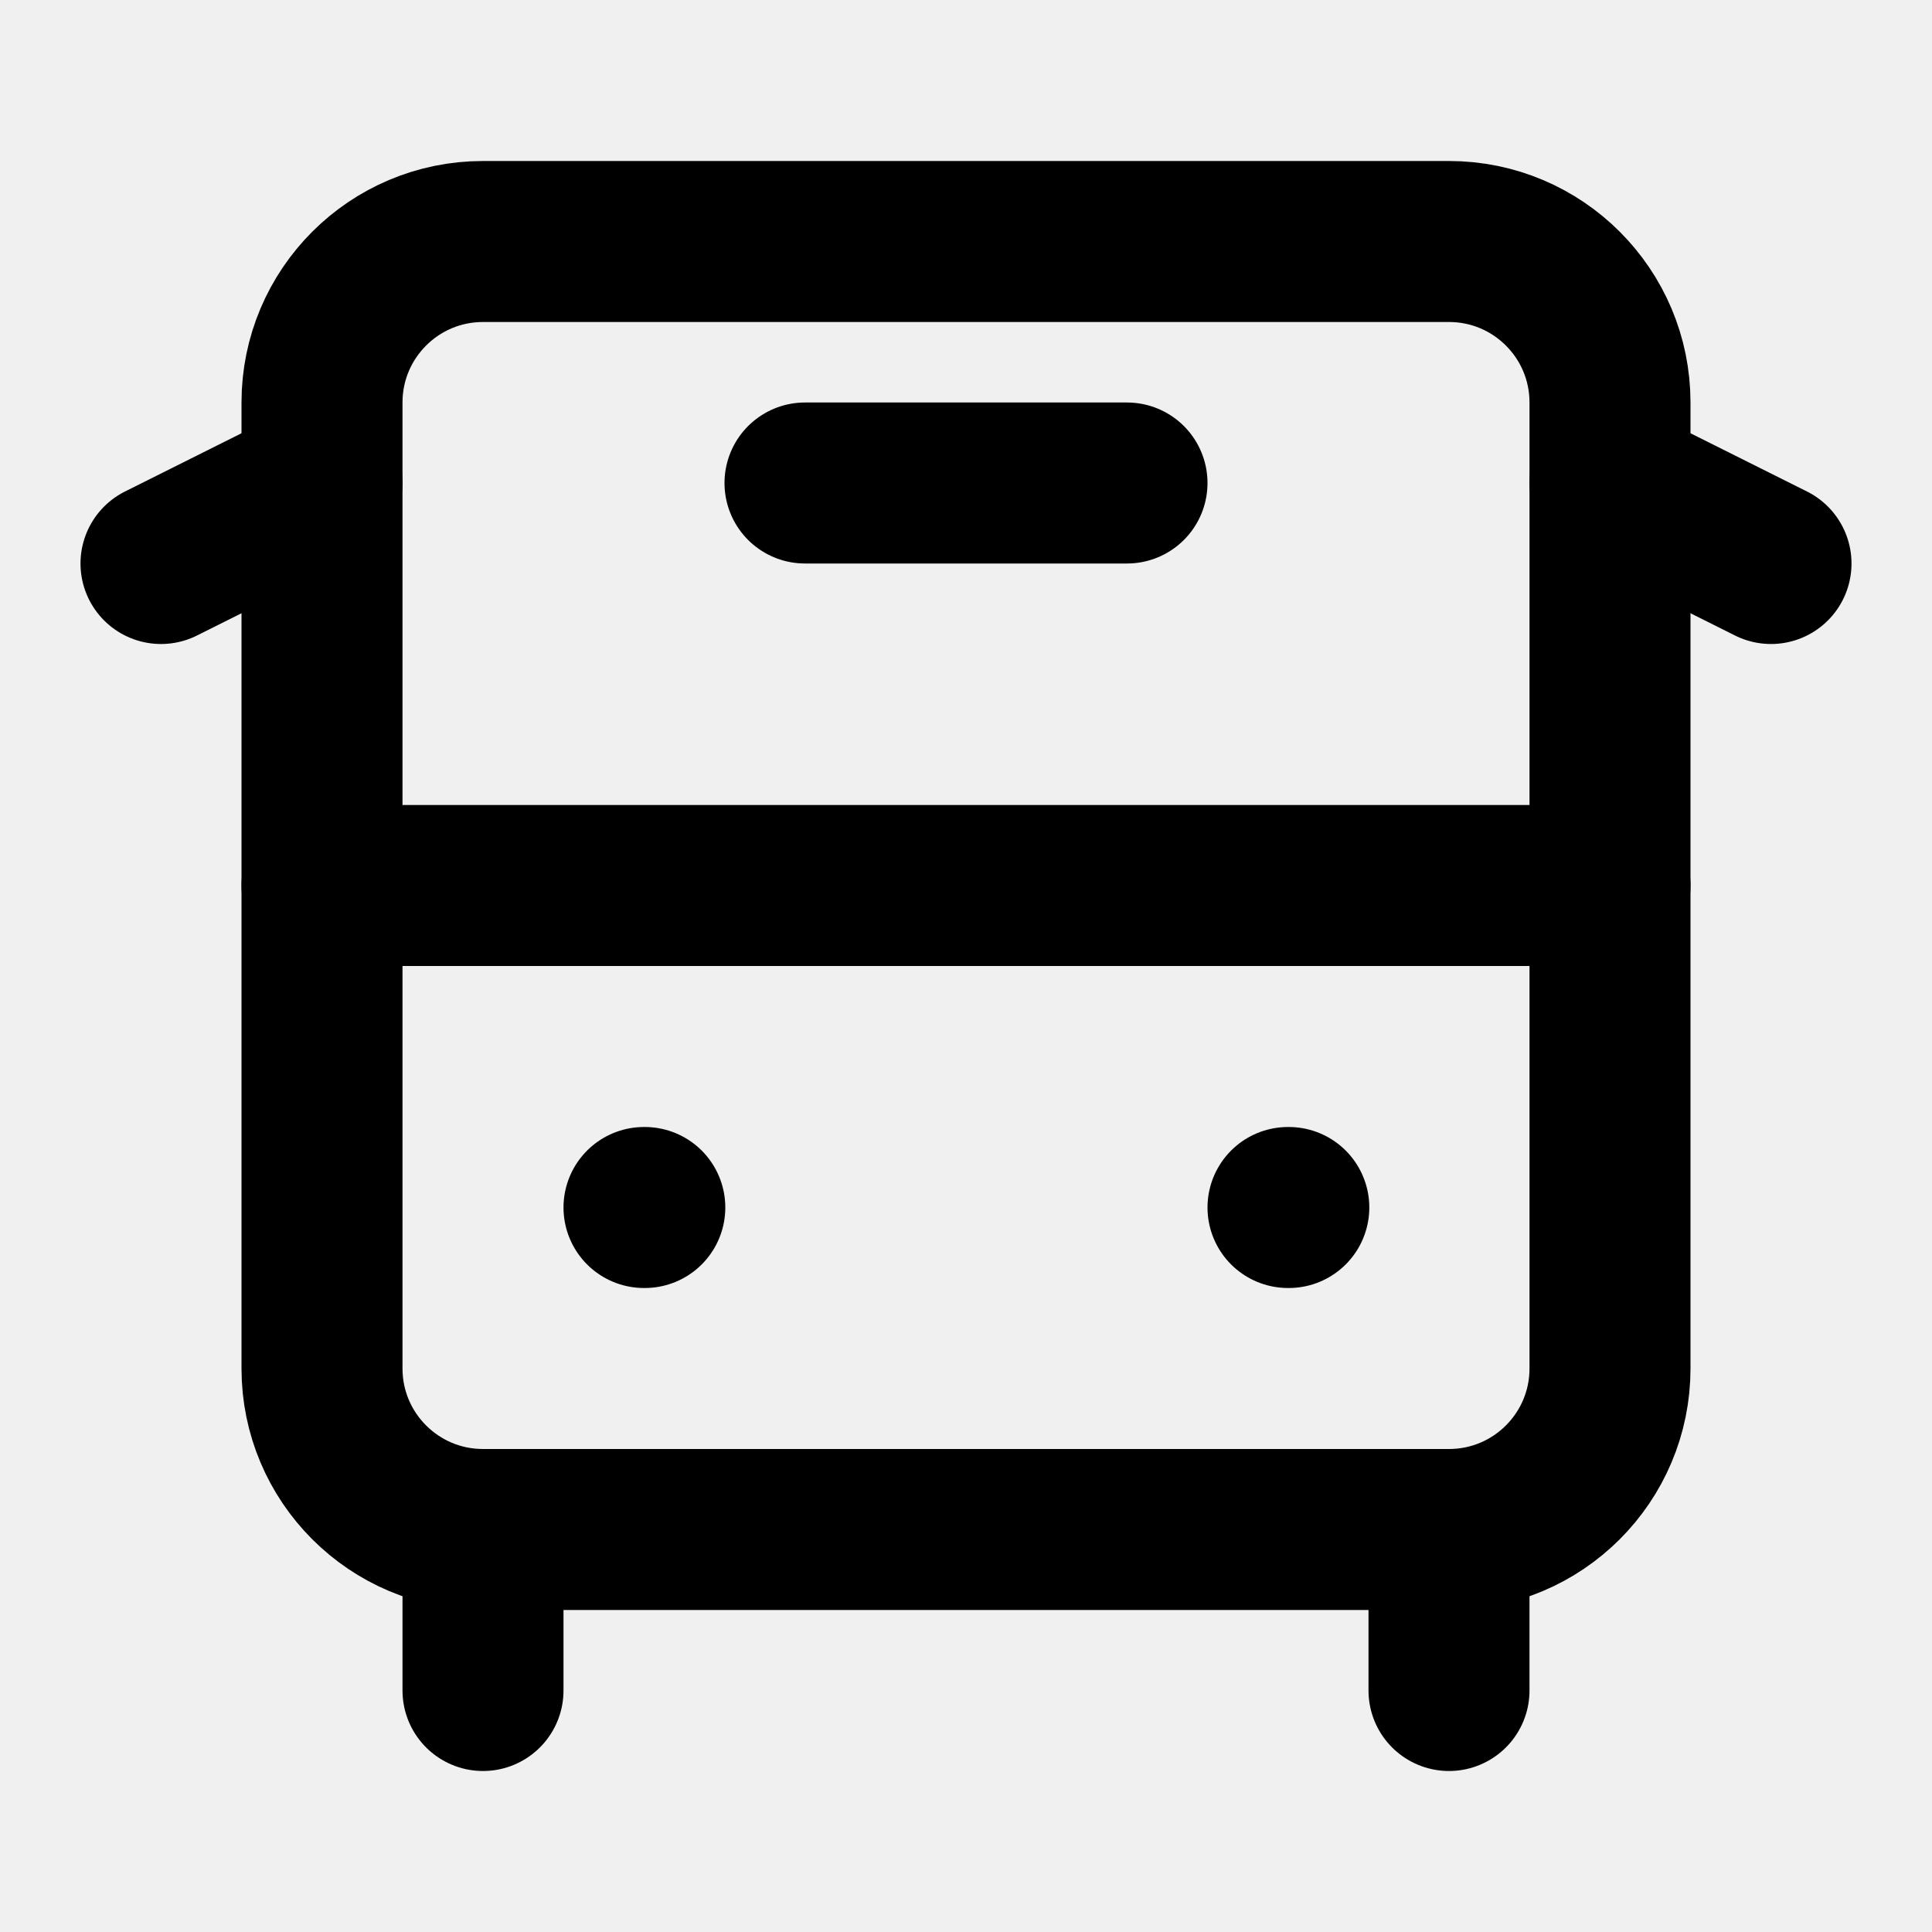
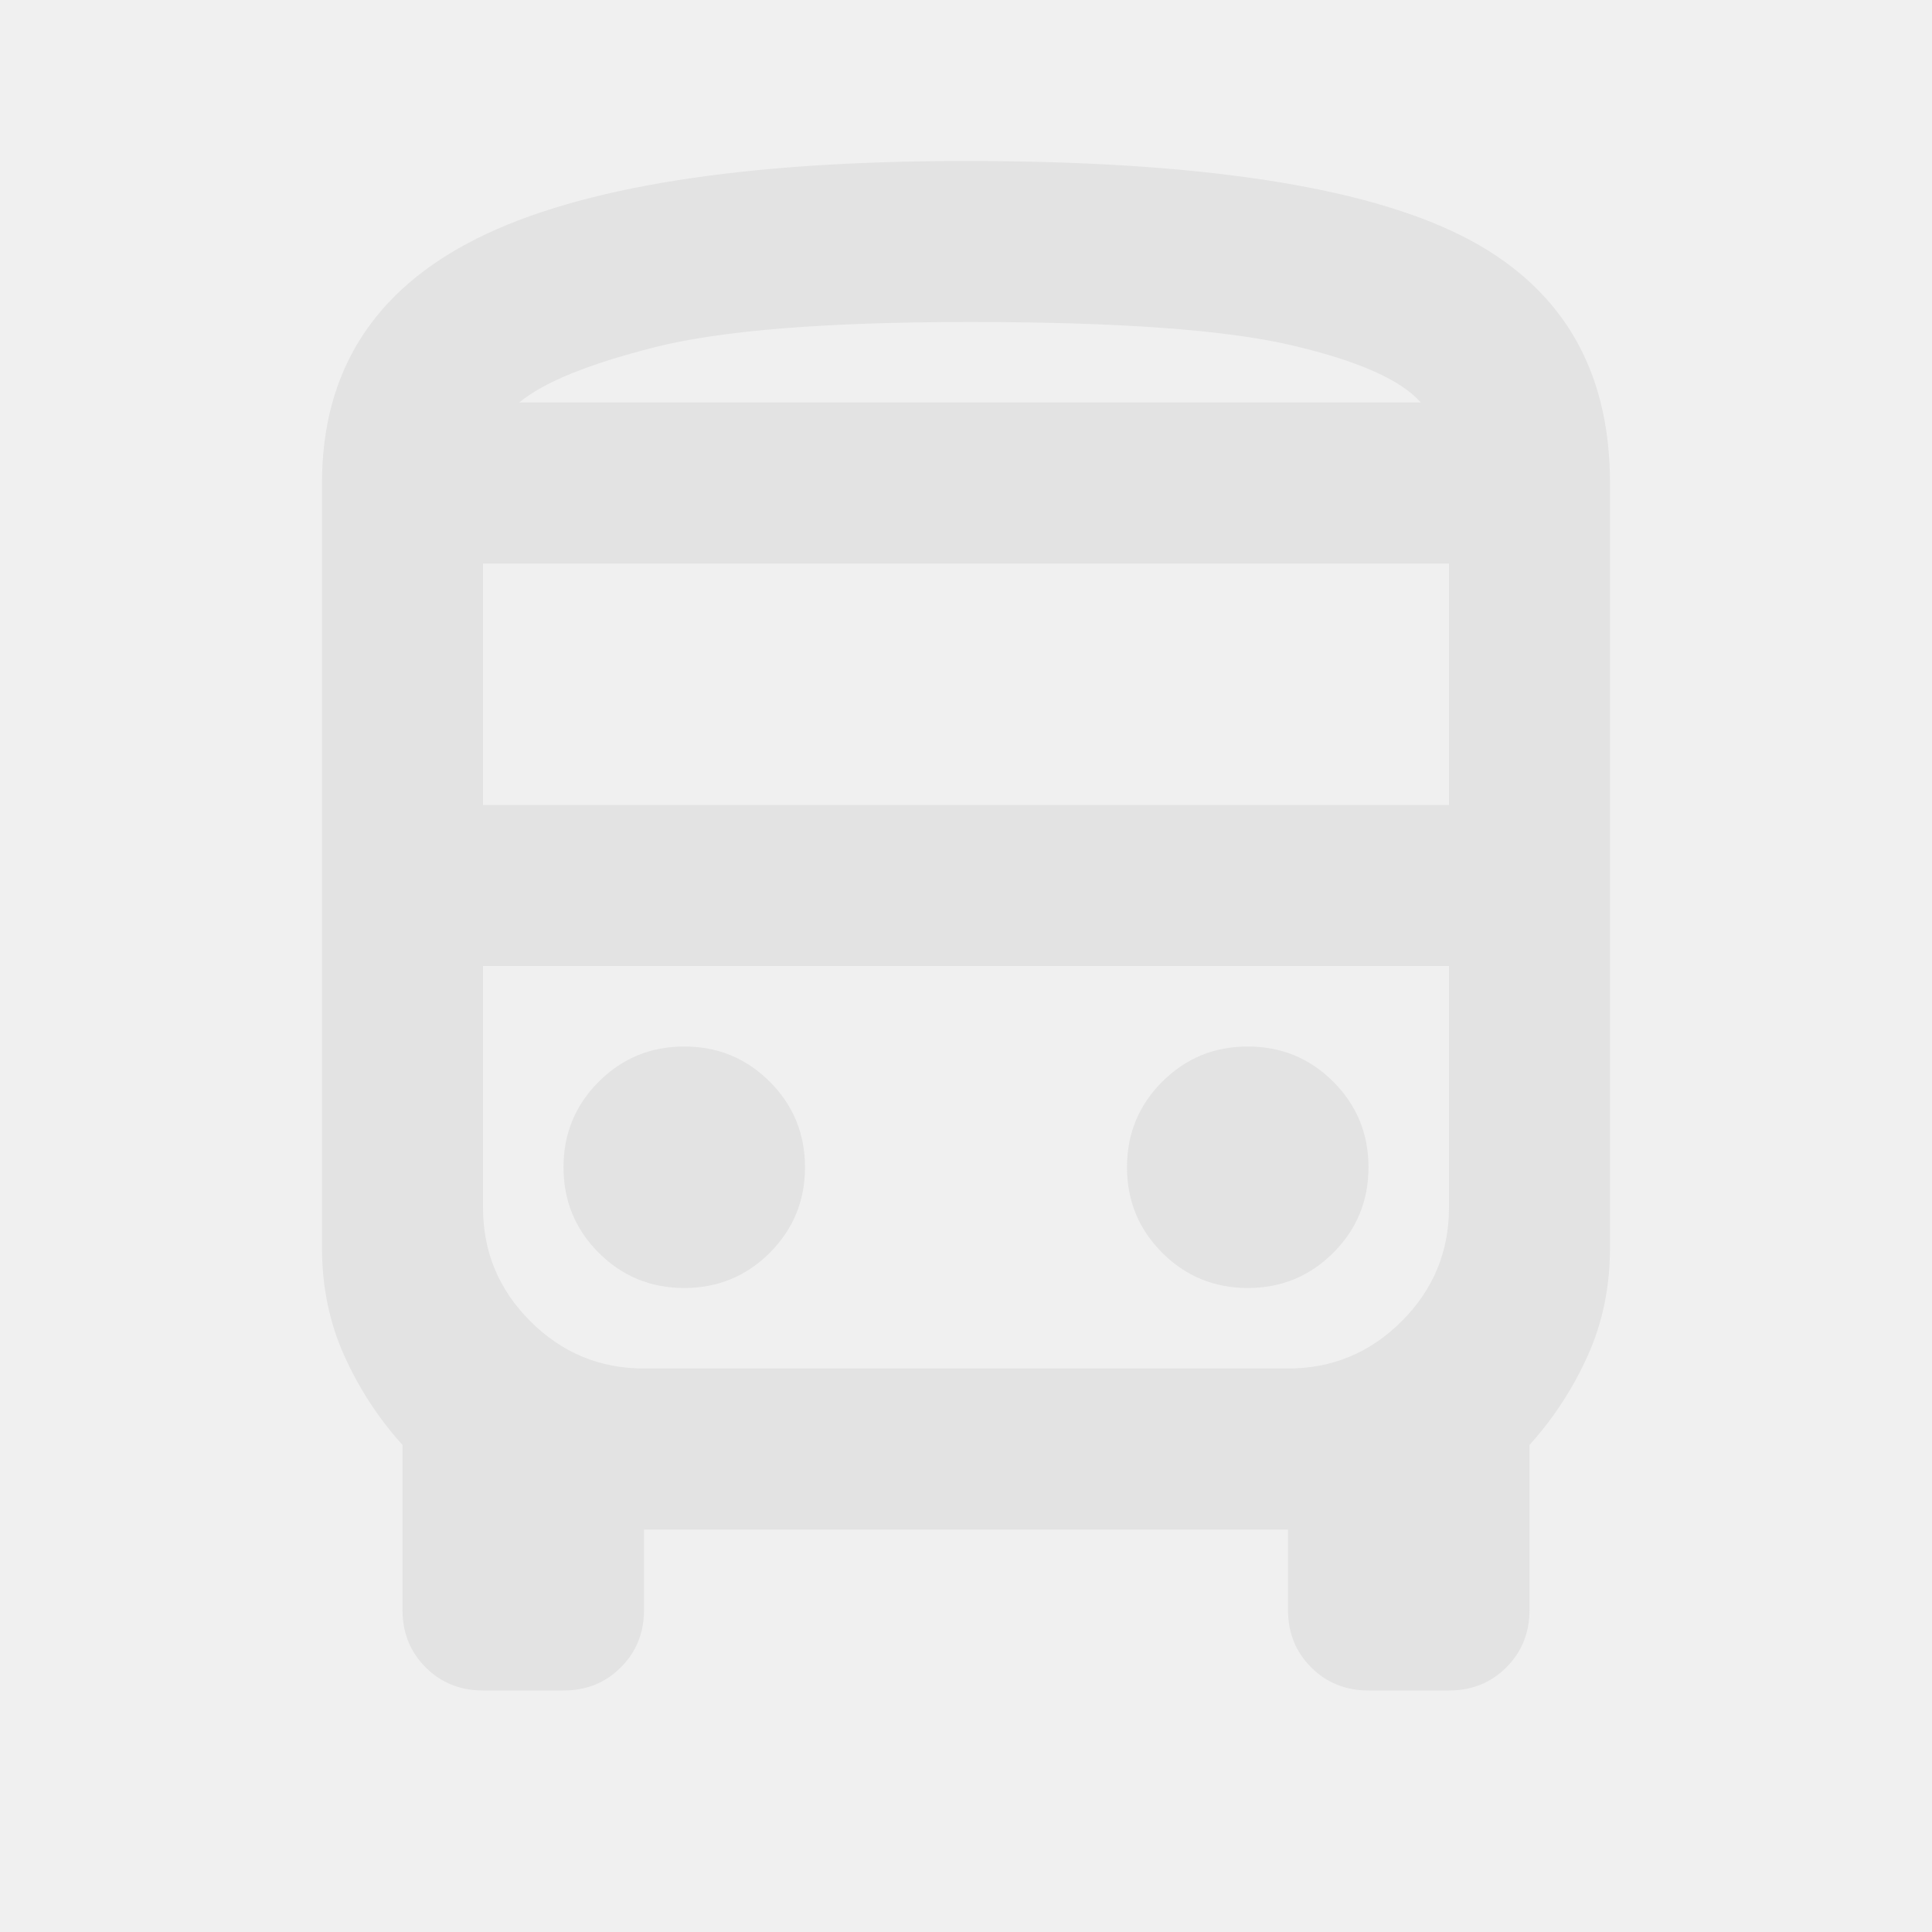
- <svg xmlns="http://www.w3.org/2000/svg" width="24" height="24" viewBox="0 0 24 24" fill="none" stroke="currentColor" stroke-width="2" stroke-linecap="round" stroke-linejoin="round" class="lucide lucide-bus-front">
-   <style>
-     path, rect { stroke: #000000; }
-     @media (prefers-color-scheme: dark) {
-       path, rect { stroke: #ffffff; }
-     }
-   </style>
-   <path d="M4 6 2 7" />
-   <path d="M10 6h4" />
-   <path d="m22 7-2-1" />
-   <rect width="16" height="16" x="4" y="3" rx="2" />
-   <path d="M4 11h16" />
-   <path d="M8 15h.01" />
-   <path d="M16 15h.01" />
-   <path d="M6 19v2" />
-   <path d="M18 19v2" />
+ <svg xmlns="http://www.w3.org/2000/svg" height="24px" viewBox="0 -960 960 960" width="24px" fill="#e3e3e3">
+   <path d="M240-120q-17 0-28.5-11.5T200-160v-82q-18-20-29-44.5T160-340v-380q0-83 77-121.5T480-880q172 0 246 37t74 123v380q0 29-11 53.5T760-242v82q0 17-11.5 28.5T720-120h-40q-17 0-28.5-11.5T640-160v-40H320v40q0 17-11.5 28.5T280-120h-40Zm242-640h224-448 224Zm158 280H240h480-80Zm-400-80h480v-120H240v120Zm142.5 222.5Q400-355 400-380t-17.5-42.5Q365-440 340-440t-42.5 17.5Q280-405 280-380t17.5 42.5Q315-320 340-320t42.5-17.5Zm280 0Q680-355 680-380t-17.5-42.5Q645-440 620-440t-42.5 17.5Q560-405 560-380t17.5 42.5Q595-320 620-320t42.5-17.5ZM258-760h448q-15-17-64.5-28.5T482-800q-107 0-156.5 12.5T258-760Zm62 480h320q33 0 56.5-23.5T720-360v-120H240v120q0 33 23.5 56.5T320-280Z" />
</svg>
